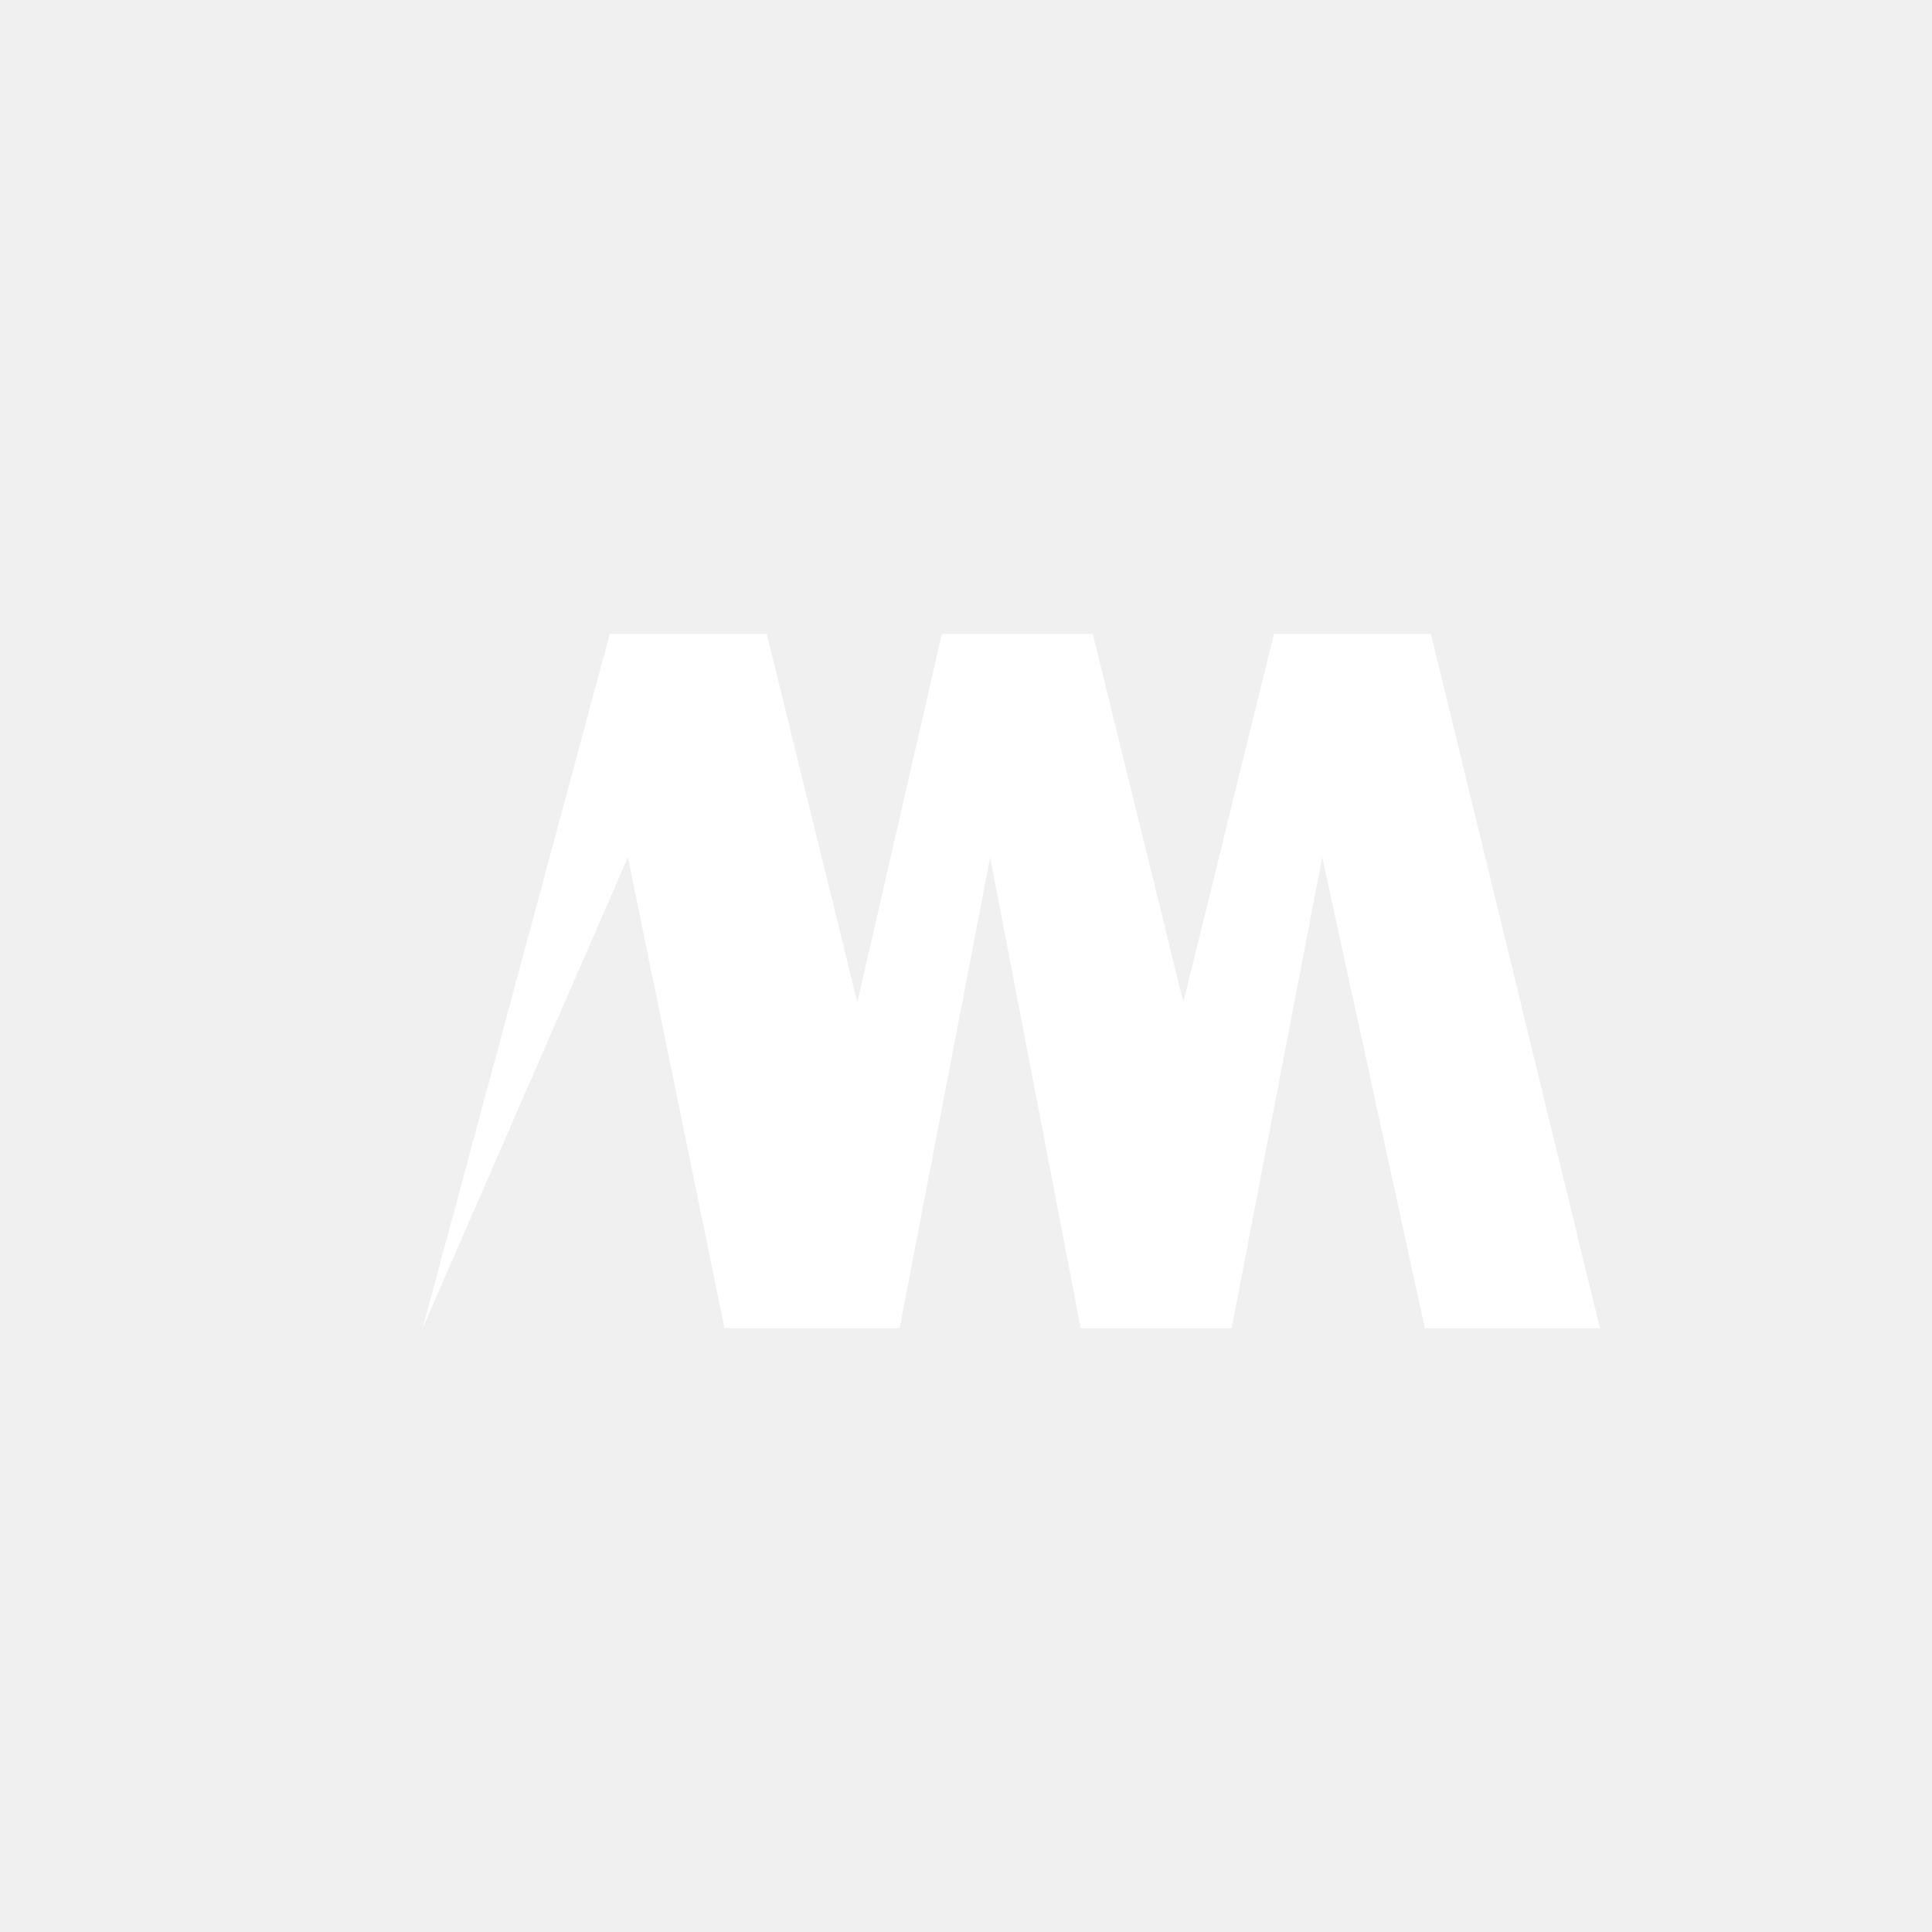
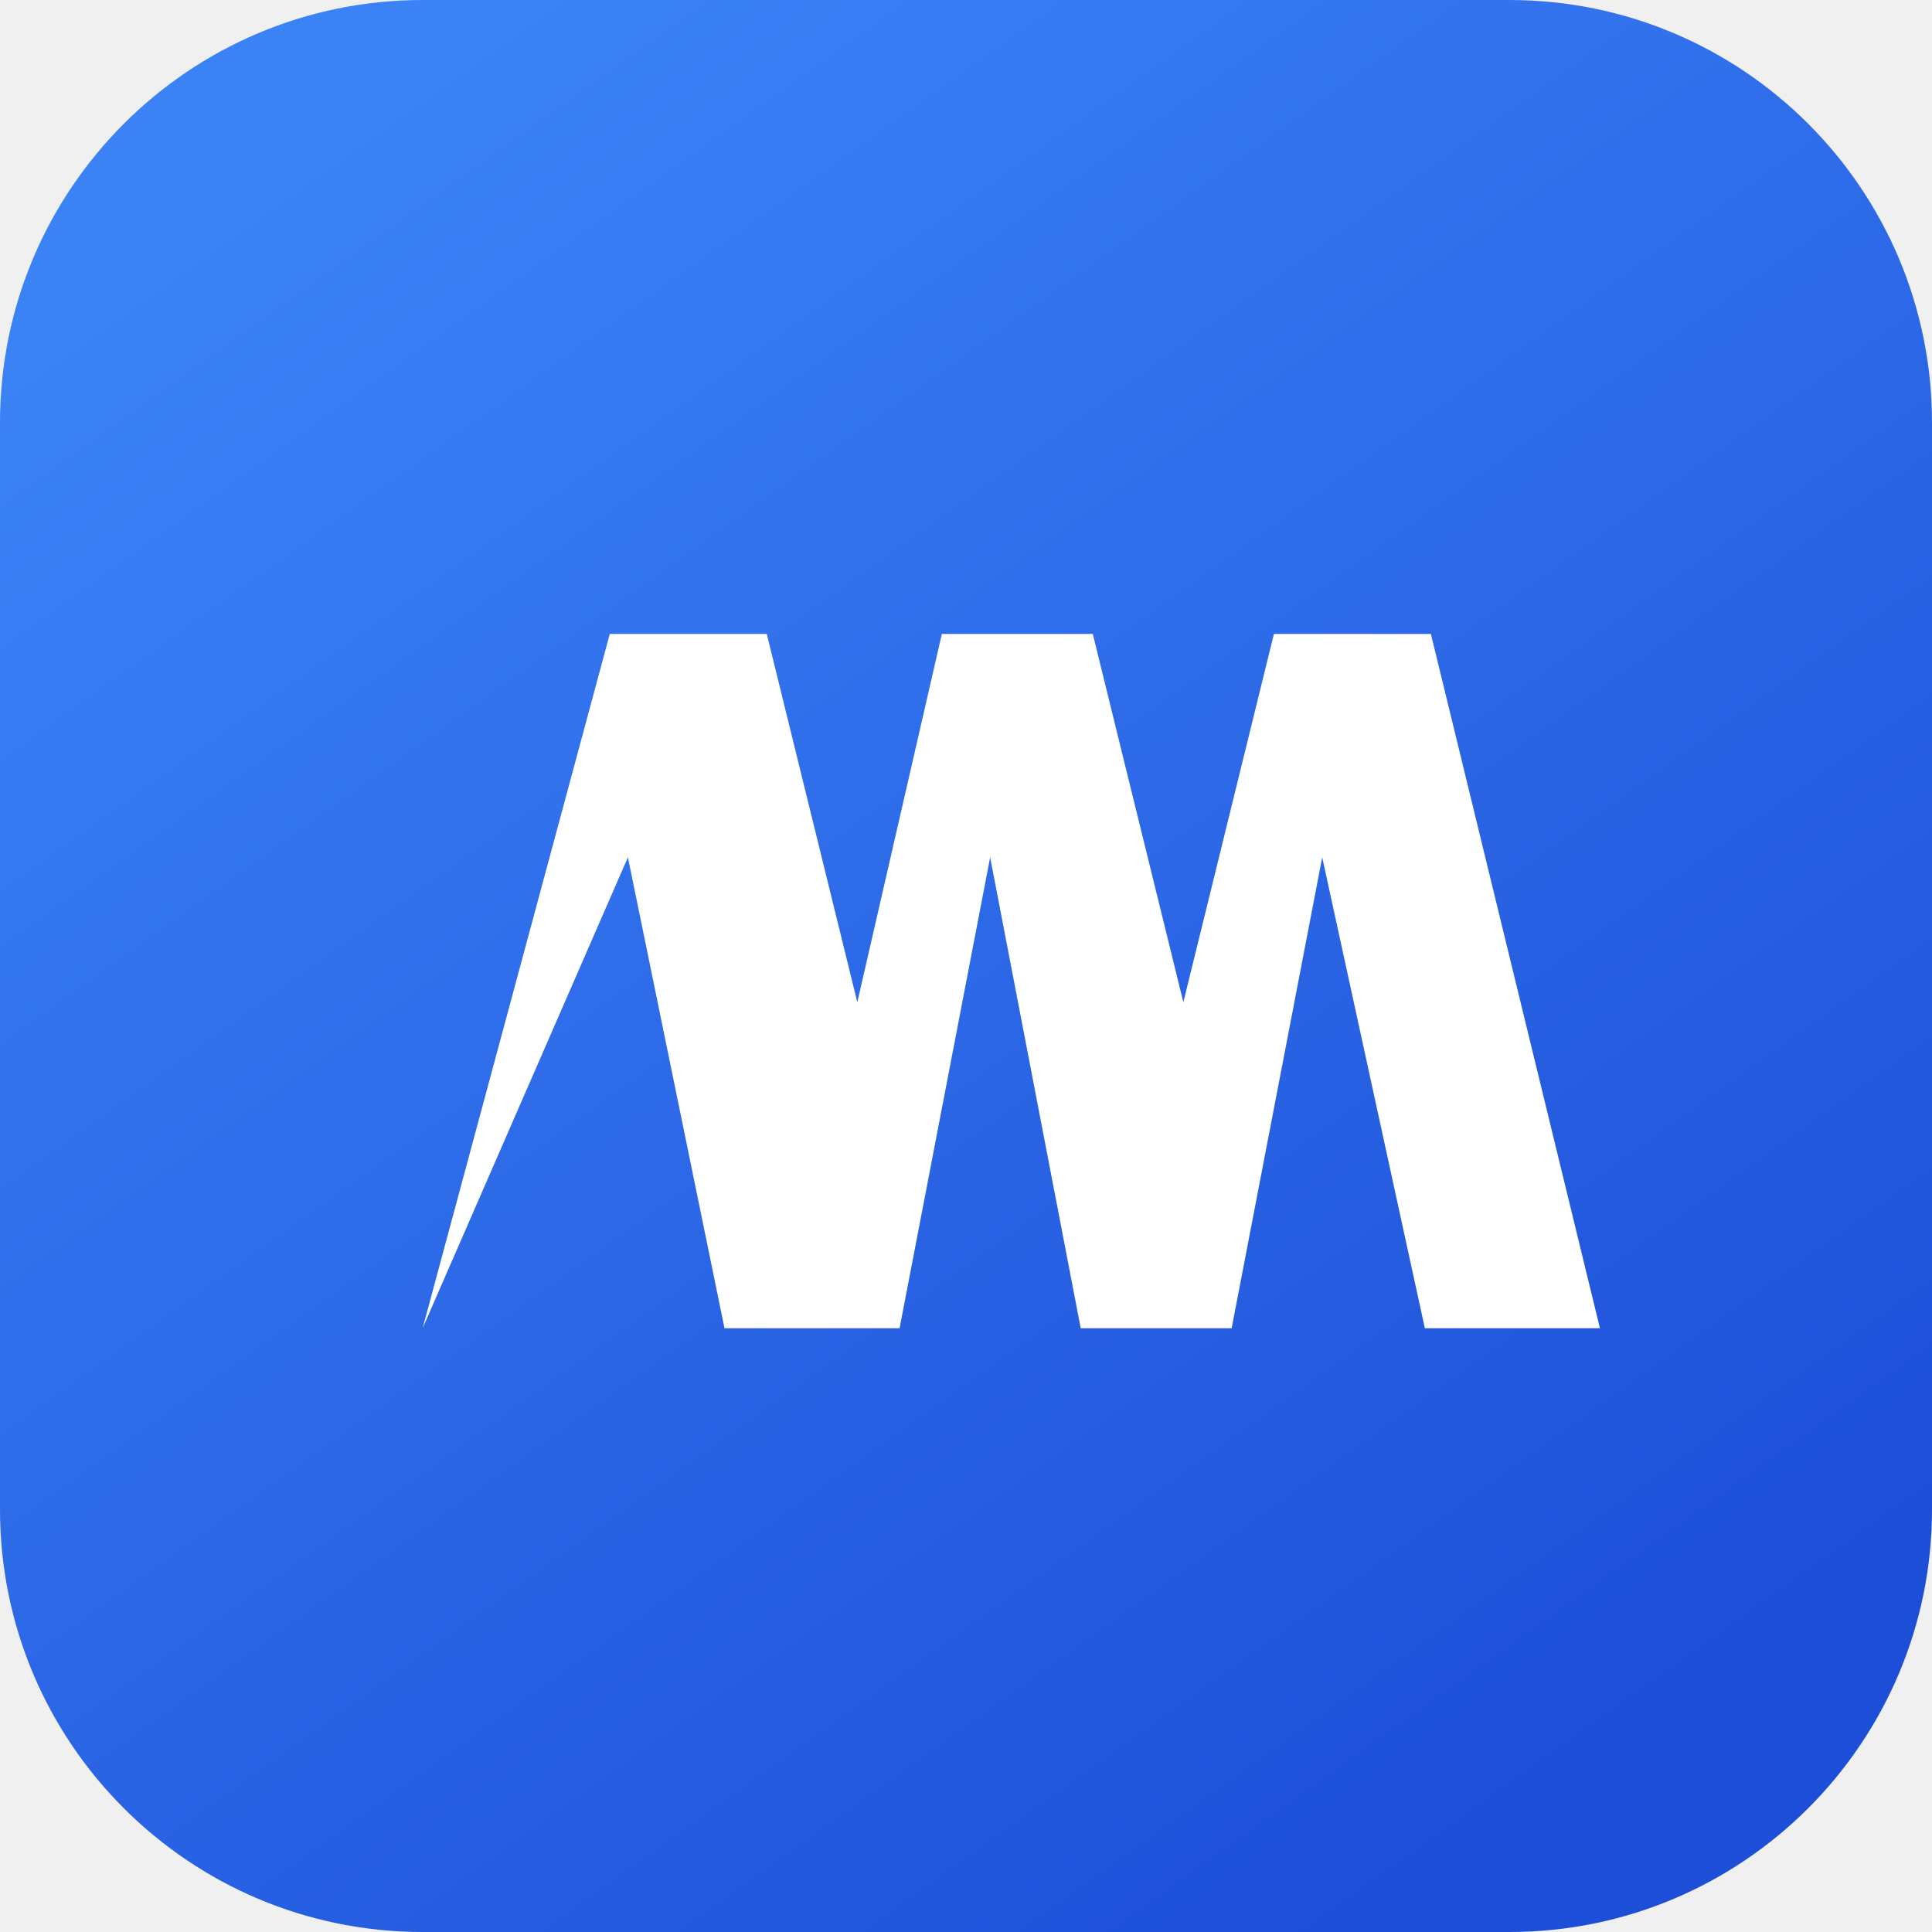
<svg xmlns="http://www.w3.org/2000/svg" viewBox="0 0 32 32" fill="none">
  <defs>
    <linearGradient id="rd-bg" x1="6" y1="2" x2="26" y2="30" gradientUnits="userSpaceOnUse">
      <stop stop-color="#3b82f6" />
      <stop offset="1" stop-color="#1d4ed8" />
    </linearGradient>
  </defs>
-   <rect width="32" height="32" rx="7" fill="url(#wd-bg)" />
+   <rect width="32" height="32" rx="7" fill="url(#rd-bg)" />
  <path fill="#fff" d="M7 22 10.1 10.5h2.6l1.5 6.1L15.6 10.5h2.5l1.5 6.1L21.1 10.5h2.6L26.5 22h-2.9L21.9 14.2 20.4 22h-2.5l-1.5-7.8L14.9 22h-2.9L10.4 14.2 7 22Z" />
</svg>
